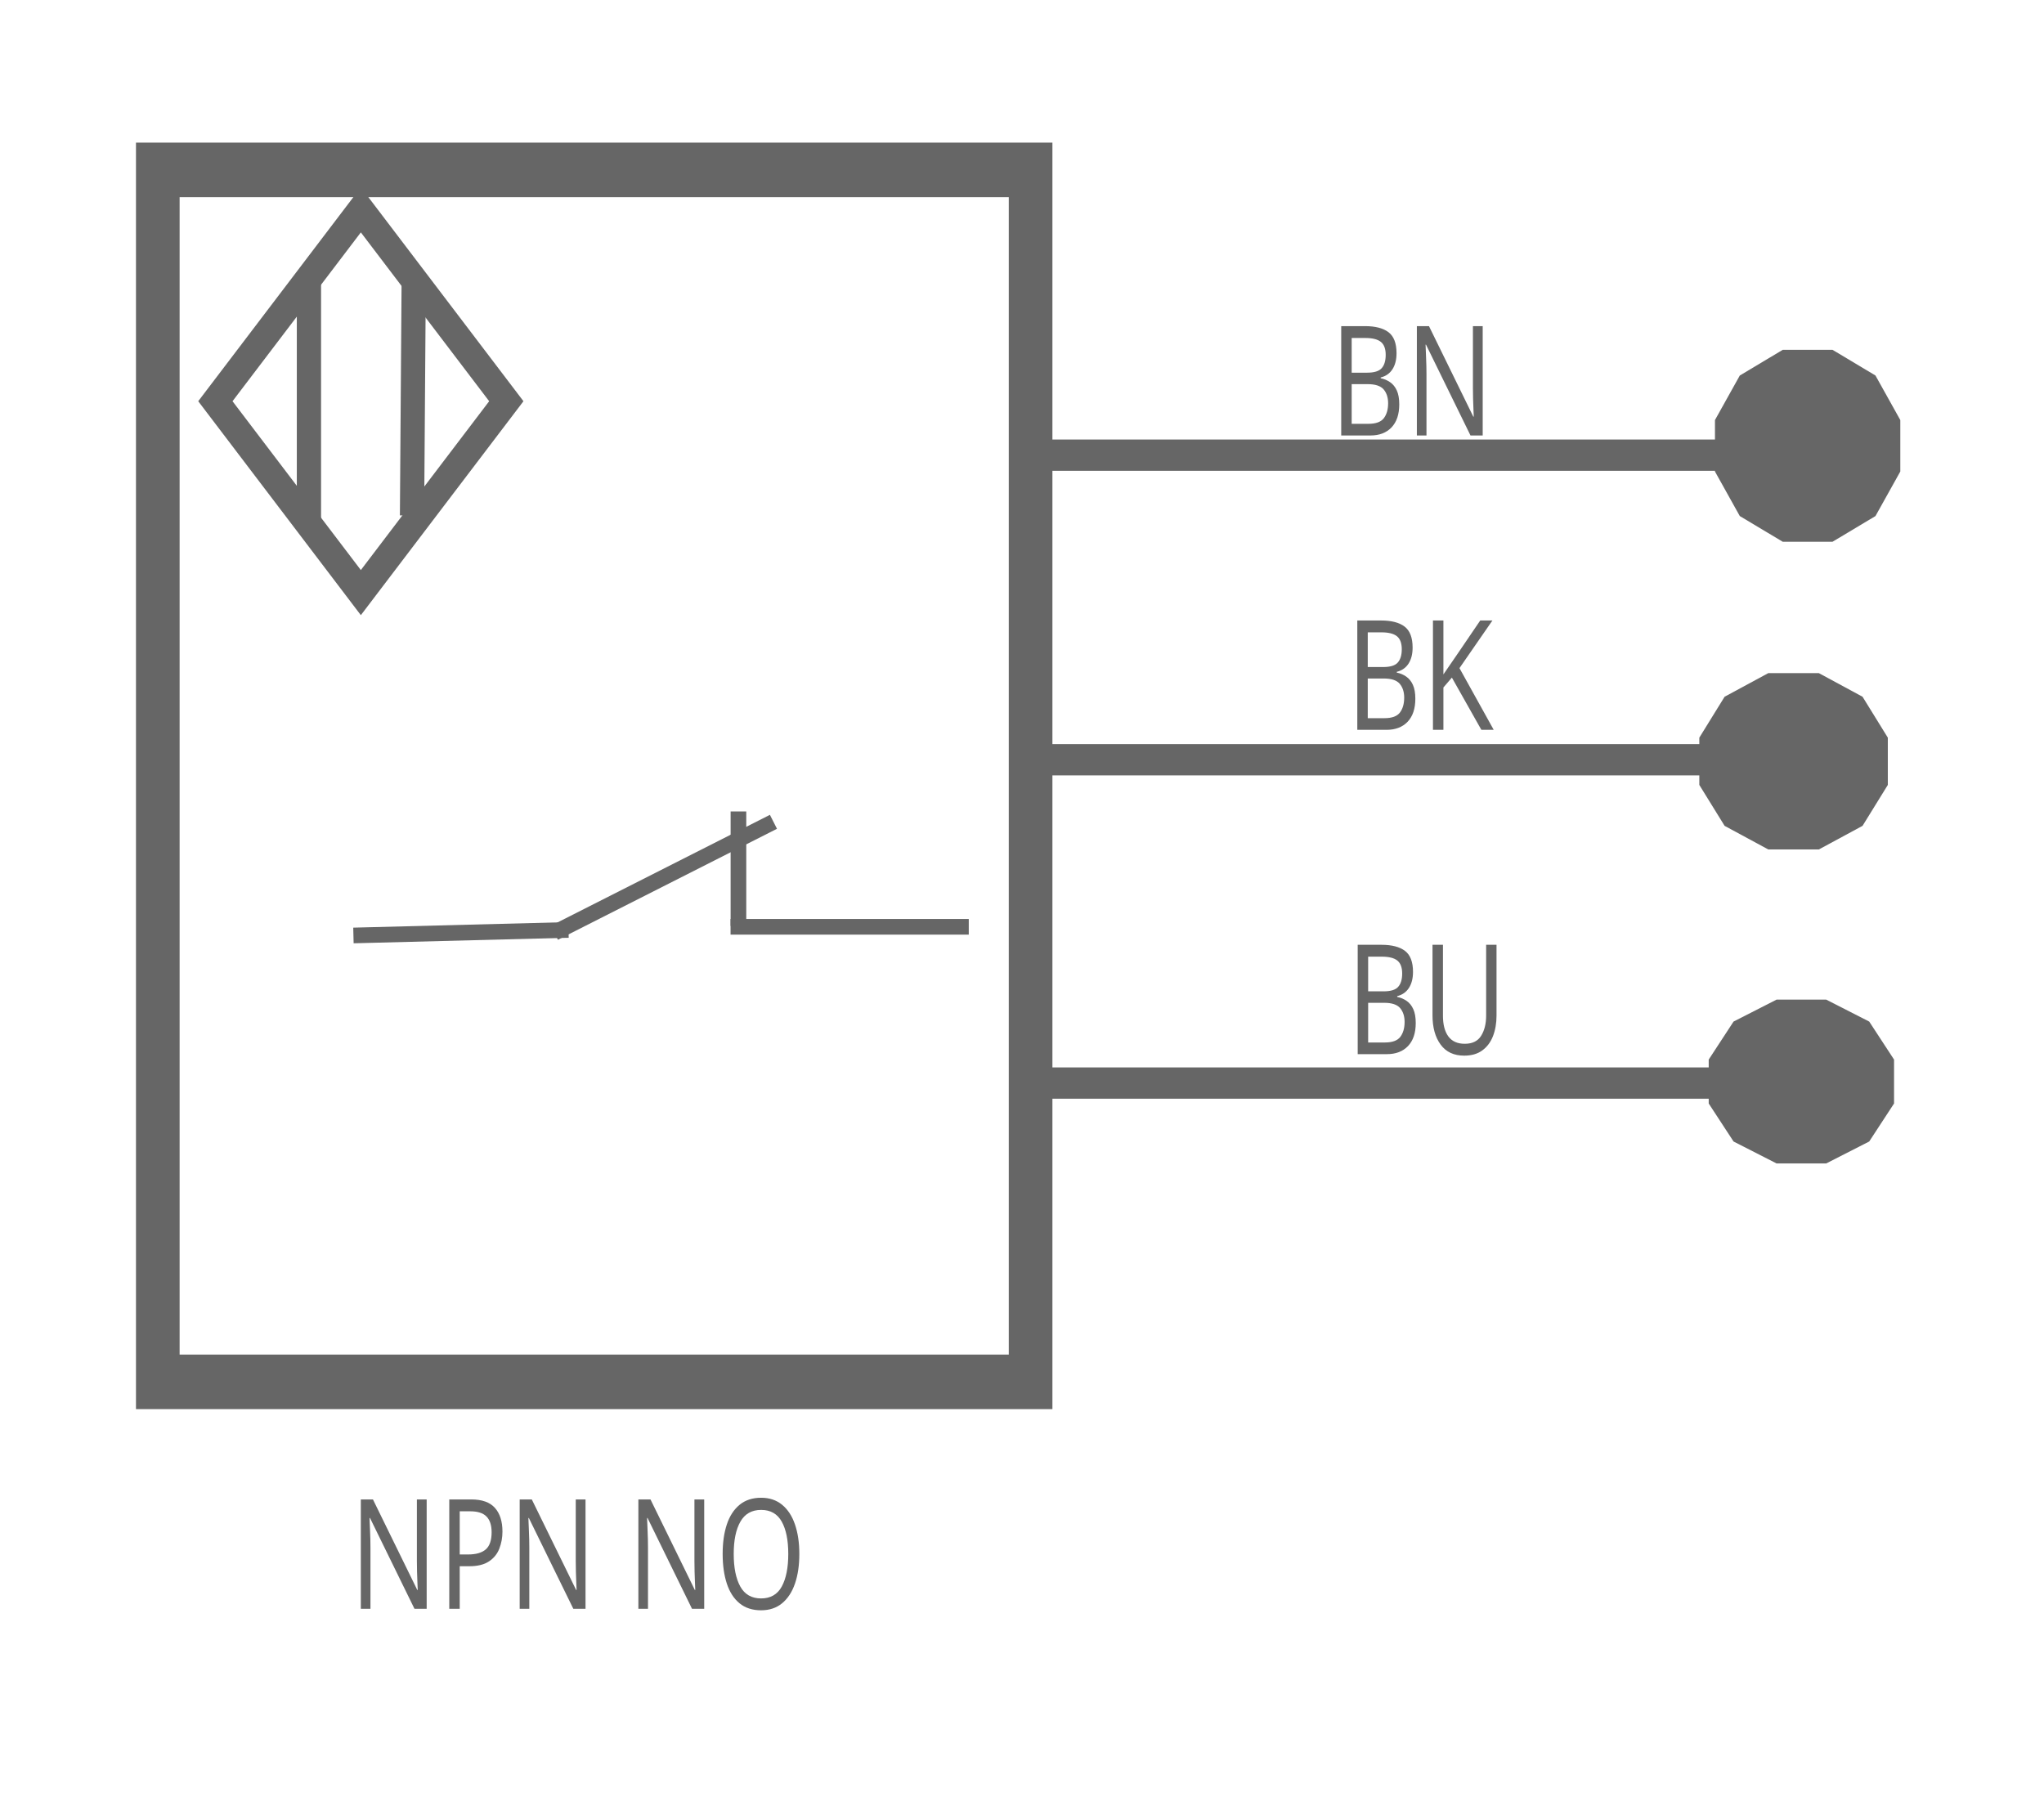
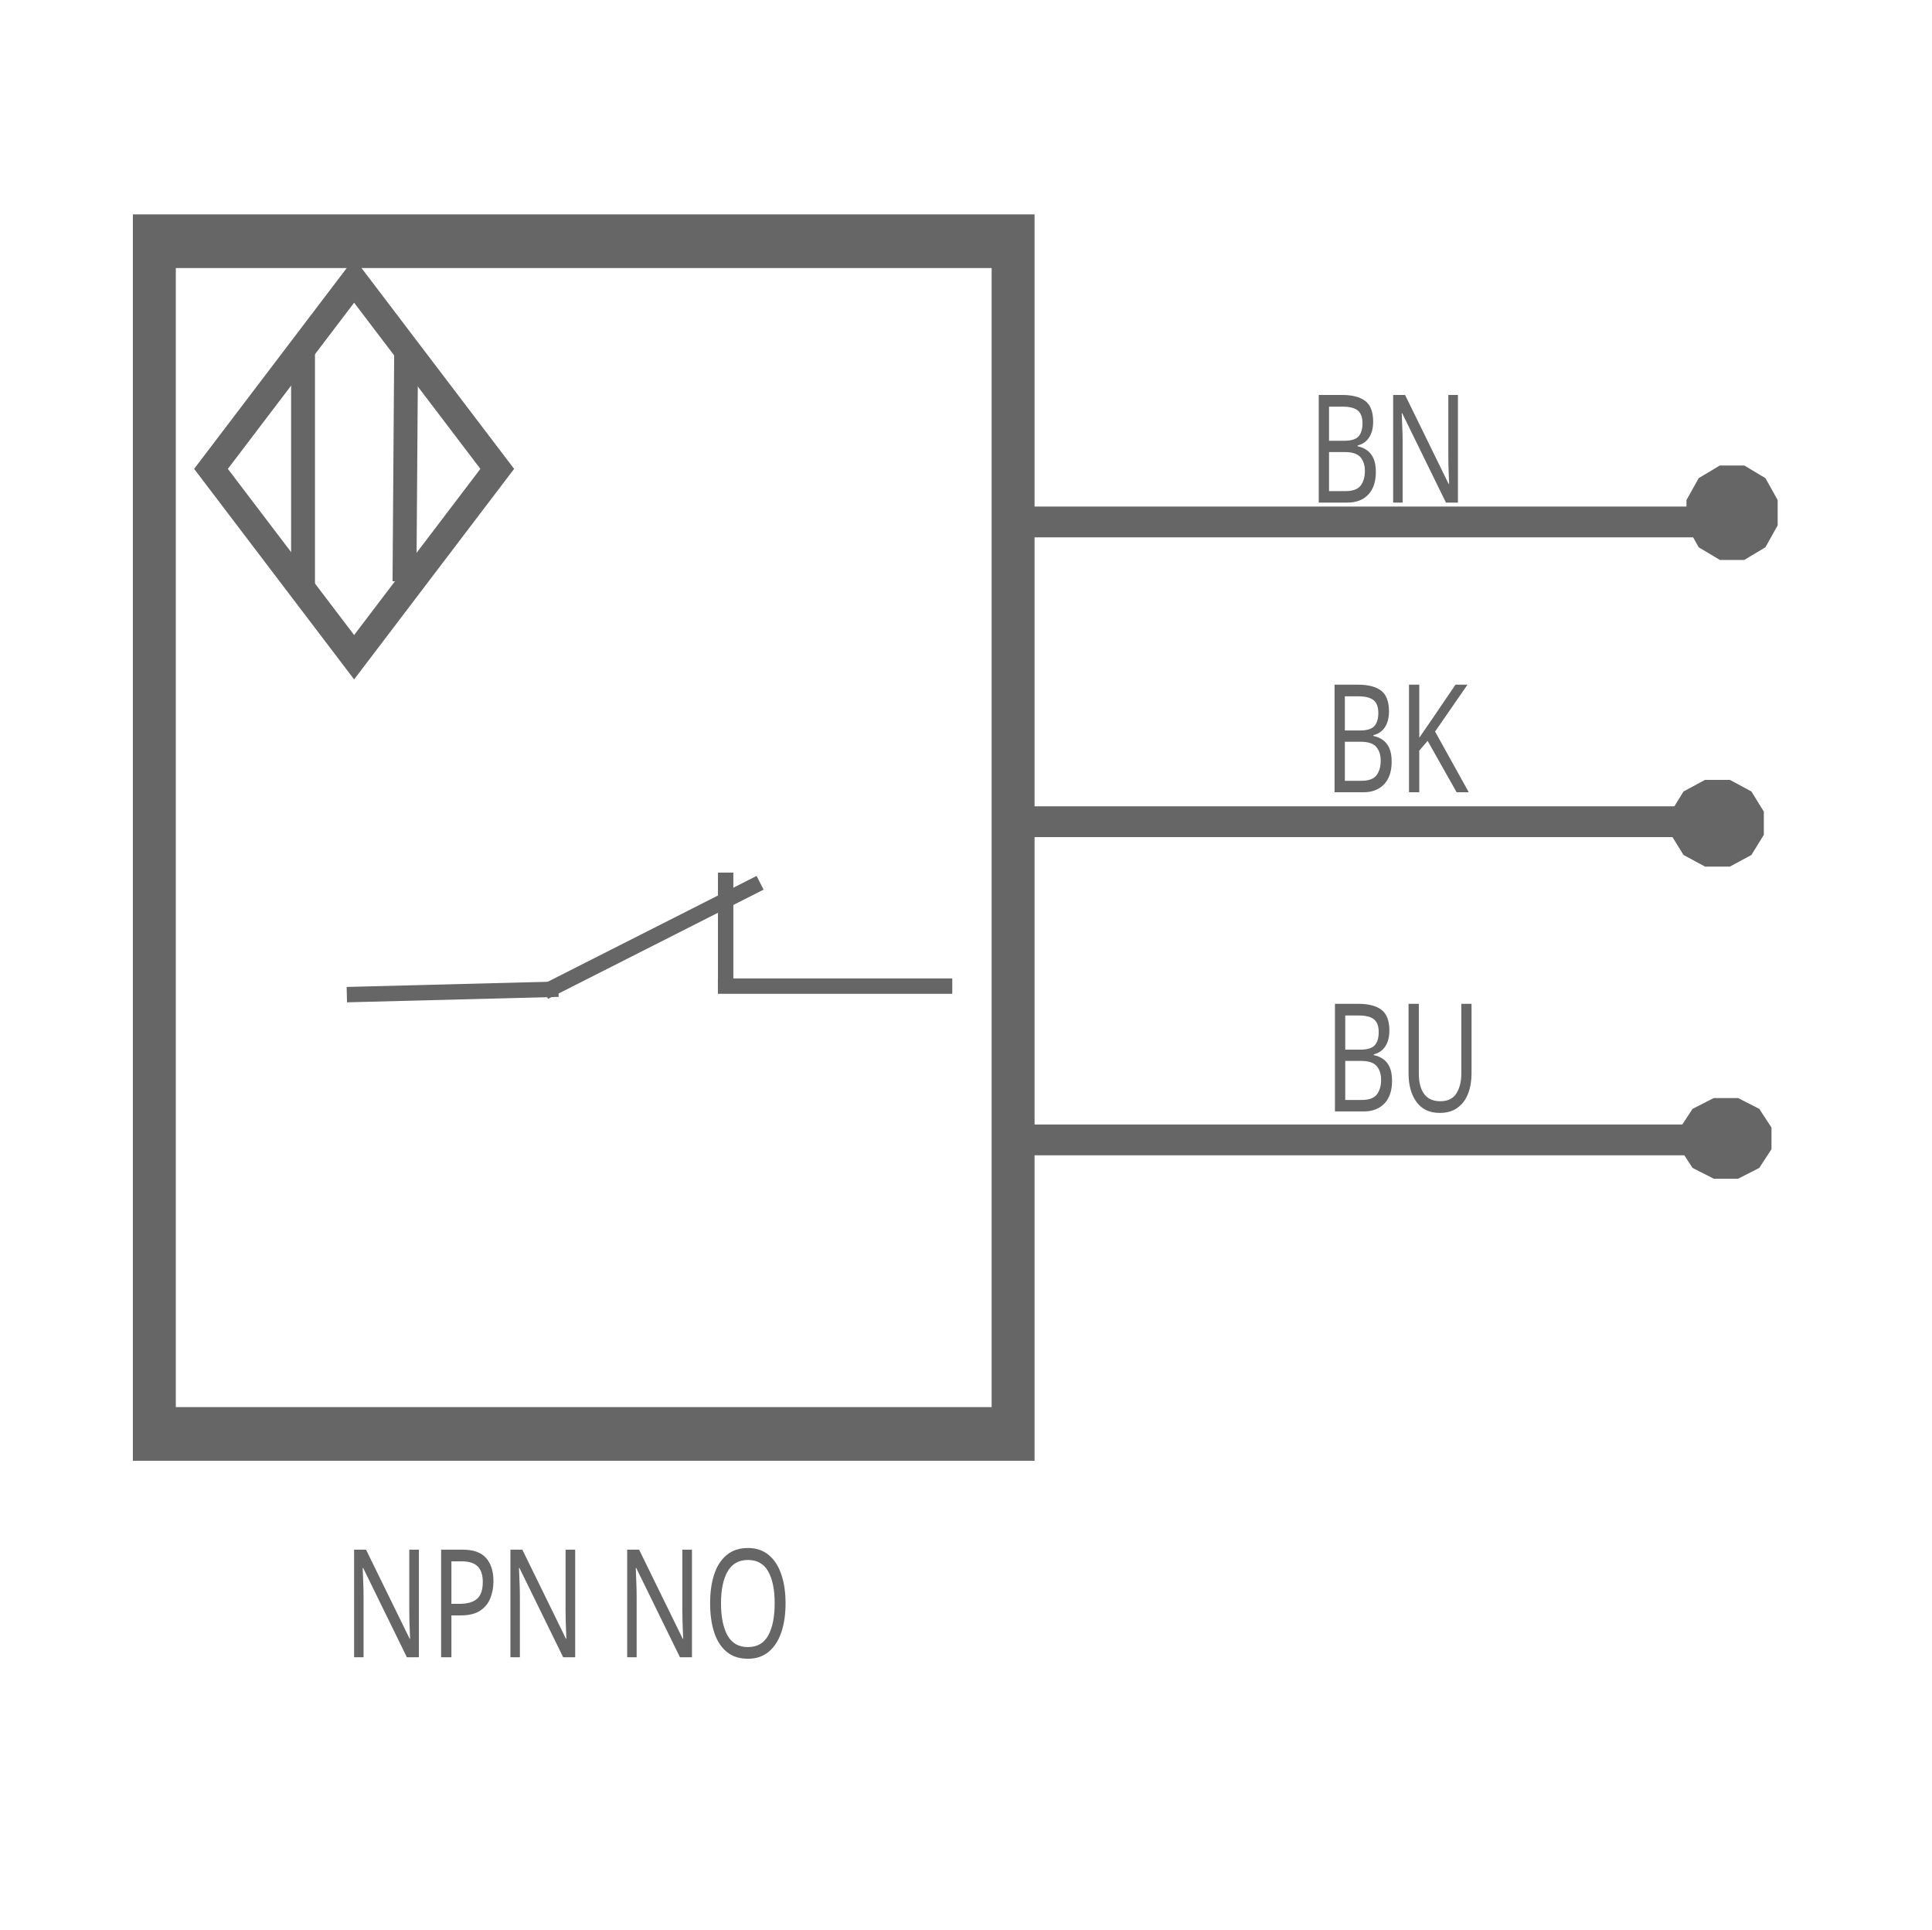
- <svg xmlns="http://www.w3.org/2000/svg" width="653.33" height="574.19" viewBox="-44.06 -46.11 653.33 574.19">
+ <svg xmlns="http://www.w3.org/2000/svg" width="627.62" height="626.76" viewBox="-43.76 -70.15 627.62 626.76">
  <g class="layer" display="inline">
    <g fill="none" id="svg_switch" stroke="#666666" stroke-width="5" transform="matrix(1.0972 0 0 1 -0.619982 0)" />
    <path fill="#666666" id="svg_txt_bn" />
    <path fill="#666666" id="svg_txt_bk" />
    <path fill="#666666" id="svg_txt_bu" />
    <path fill="#666666" id="svg_txt_npn" />
    <path fill="#666666" id="svg_txt_no" />
    <rect fill="none" height="200" id="svg_box" stroke="#666666" stroke-width="9" transform="matrix(1.54986 0 0 1.937 -154.808 -284.291)" width="180" x="104" y="151" />
-     <path d="m504.1,88.16l7.94,-14.24l13.74,-8.22l15.88,0l13.74,8.22l7.94,14.24l0,16.45l-7.94,14.24l-13.74,8.22l-15.88,0l-13.74,-8.22l-7.94,-14.24l0,-16.45z" fill="#666666" id="svg_1" stroke="#666666" stroke-width="0" />
-     <path d="m499.1,189.68l8.08,-13.08l13.97,-7.55l16.15,0l13.97,7.55l8.08,13.08l0,15.11l-8.08,13.08l-13.97,7.55l-16.15,0l-13.97,-7.55l-8.08,-13.08l0,-15.11z" fill="#666666" id="svg_2" stroke="#666666" stroke-width="0" />
-     <path d="m502.1,292.58l7.94,-12.15l13.74,-7.01l15.88,0l13.74,7.01l7.94,12.15l0,14.04l-7.94,12.15l-13.74,7.01l-15.88,0l-13.74,-7.01l-7.94,-12.15l0,-14.04z" fill="#666666" id="svg_3" stroke="#666666" stroke-width="0" />
+     <path d="m504.1,92.27l3.97,-7.12l6.87,-4.11l7.94,0.0l6.87,4.11l3.97,7.12l0.0,8.22l-3.97,7.12l-6.87,4.11l-7.94,0.0l-6.87,-4.11l-3.97,-7.12l0.0,-8.22z" fill="#666666" id="svg_1" stroke="#666666" stroke-width="0" />
+     <path d="m499.1,193.46l4.04,-6.54l6.99,-3.77l8.07,0.0l6.99,3.77l4.04,6.54l0.0,7.55l-4.04,6.54l-6.99,3.77l-8.07,0.0l-6.99,-3.77l-4.04,-6.54l0.0,-7.55z" fill="#666666" id="svg_2" stroke="#666666" stroke-width="0" />
+     <path d="m502.1,296.09l3.97,-6.08l6.87,-3.5l7.94,0.0l6.87,3.5l3.97,6.08l0.0,7.02l-3.97,6.08l-6.87,3.5l-7.94,0.0l-6.87,-3.5l-3.97,-6.08l0.0,-7.02z" fill="#666666" id="svg_3" stroke="#666666" stroke-width="0" />
    <g fill="none" id="svg_optics" stroke="#666666" stroke-width="5" transform="matrix(1.54986 0 0 2.03924 -154.808 -299.454)">
      <polygon id="svg_4" points="145.875,157.125 175.875,187.125 145.875,217.125 115.875,187.125" stroke-width="5" />
      <line id="svg_5" stroke-width="5" transform="rotate(90.5429 156.61 186.088)" x1="137.65" x2="175.57" y1="186.09" y2="186.09" />
      <line id="svg_6" stroke-width="5" x1="135.17" x2="135.17" y1="167.53" y2="206.69" />
    </g>
    <line id="svg_7" x1="108.67" x2="139.67" y1="220.55" y2="220.55" />
    <line id="svg_8" x1="139.67" x2="209.41" y1="220.55" y2="169.57" />
    <line id="svg_9" stroke-dasharray="6,6" x1="209.41" x2="232.66" y1="220.55" y2="220.55" />
-     <line fill="none" id="svg_wire_bn" stroke="#666666" stroke-width="10" x1="288.24" x2="540.1" y1="99.38" y2="99.38" />
-     <line fill="none" id="svg_wire_bk" stroke="#666666" stroke-width="10" x1="287.24" x2="539.1" y1="196.74" y2="196.74" />
-     <line fill="none" id="svg_wire_bu" stroke="#666666" stroke-width="10" x1="287.24" x2="539.1" y1="300.09" y2="300.09" />
+     <line fill="none" id="svg_wire_bn" stroke="#666666" stroke-width="10" x1="288.24" x2="510" y1="99.38" y2="99.38" />
+     <line fill="none" id="svg_wire_bk" stroke="#666666" stroke-width="10" x1="287.24" x2="510" y1="196.74" y2="196.74" />
+     <line fill="none" id="svg_wire_bu" stroke="#666666" stroke-width="10" x1="287.24" x2="510" y1="300.09" y2="300.09" />
    <line fill="none" id="svg_10" stroke="#666666" stroke-width="5" x1="68.91" x2="137.65" y1="252.91" y2="251.14" />
    <line fill="none" id="svg_11" stroke="#666666" stroke-width="5" x1="189.45" x2="265.59" y1="250.14" y2="250.14" />
    <line fill="none" id="svg_12" stroke="#666666" stroke-width="5" x1="133.15" x2="203.16" y1="252.05" y2="216.58" />
    <text fill="#666666" font-family="Sans-serif" font-size="24" id="svg_13" stroke="#666666" stroke-width="0" text-anchor="middle" transform="matrix(1.54986 0 0 2.03924 -79.3359 -295.908)" x="141.96" xml:space="preserve" y="374.67">NPN NO</text>
    <text fill="#666666" font-family="Sans-serif" font-size="24" id="svg_14" stroke="#666666" stroke-width="0" text-anchor="middle" transform="matrix(1.54986 0 0 2.03924 -135.865 -269.998)" x="350.43" xml:space="preserve" y="178.05">BN</text>
    <text fill="#666666" font-family="Sans-serif" font-size="24" id="svg_15" stroke="#666666" stroke-width="0" text-anchor="middle" transform="matrix(1.54986 0 0 2.03924 -144.475 -245.074)" x="357.61" xml:space="preserve" y="211.97">BK</text>
    <text fill="#666666" font-family="Sans-serif" font-size="24" id="svg_16" stroke="#666666" stroke-width="0" text-anchor="middle" transform="matrix(1.54986 0 0 2.03924 -135.865 -276.796)" x="353.48" xml:space="preserve" y="278.36">BU</text>
    <line fill="none" id="svg_17" stroke="#666666" stroke-width="5" x1="191.97" x2="191.97" y1="249.86" y2="213.27" />
  </g>
</svg>
